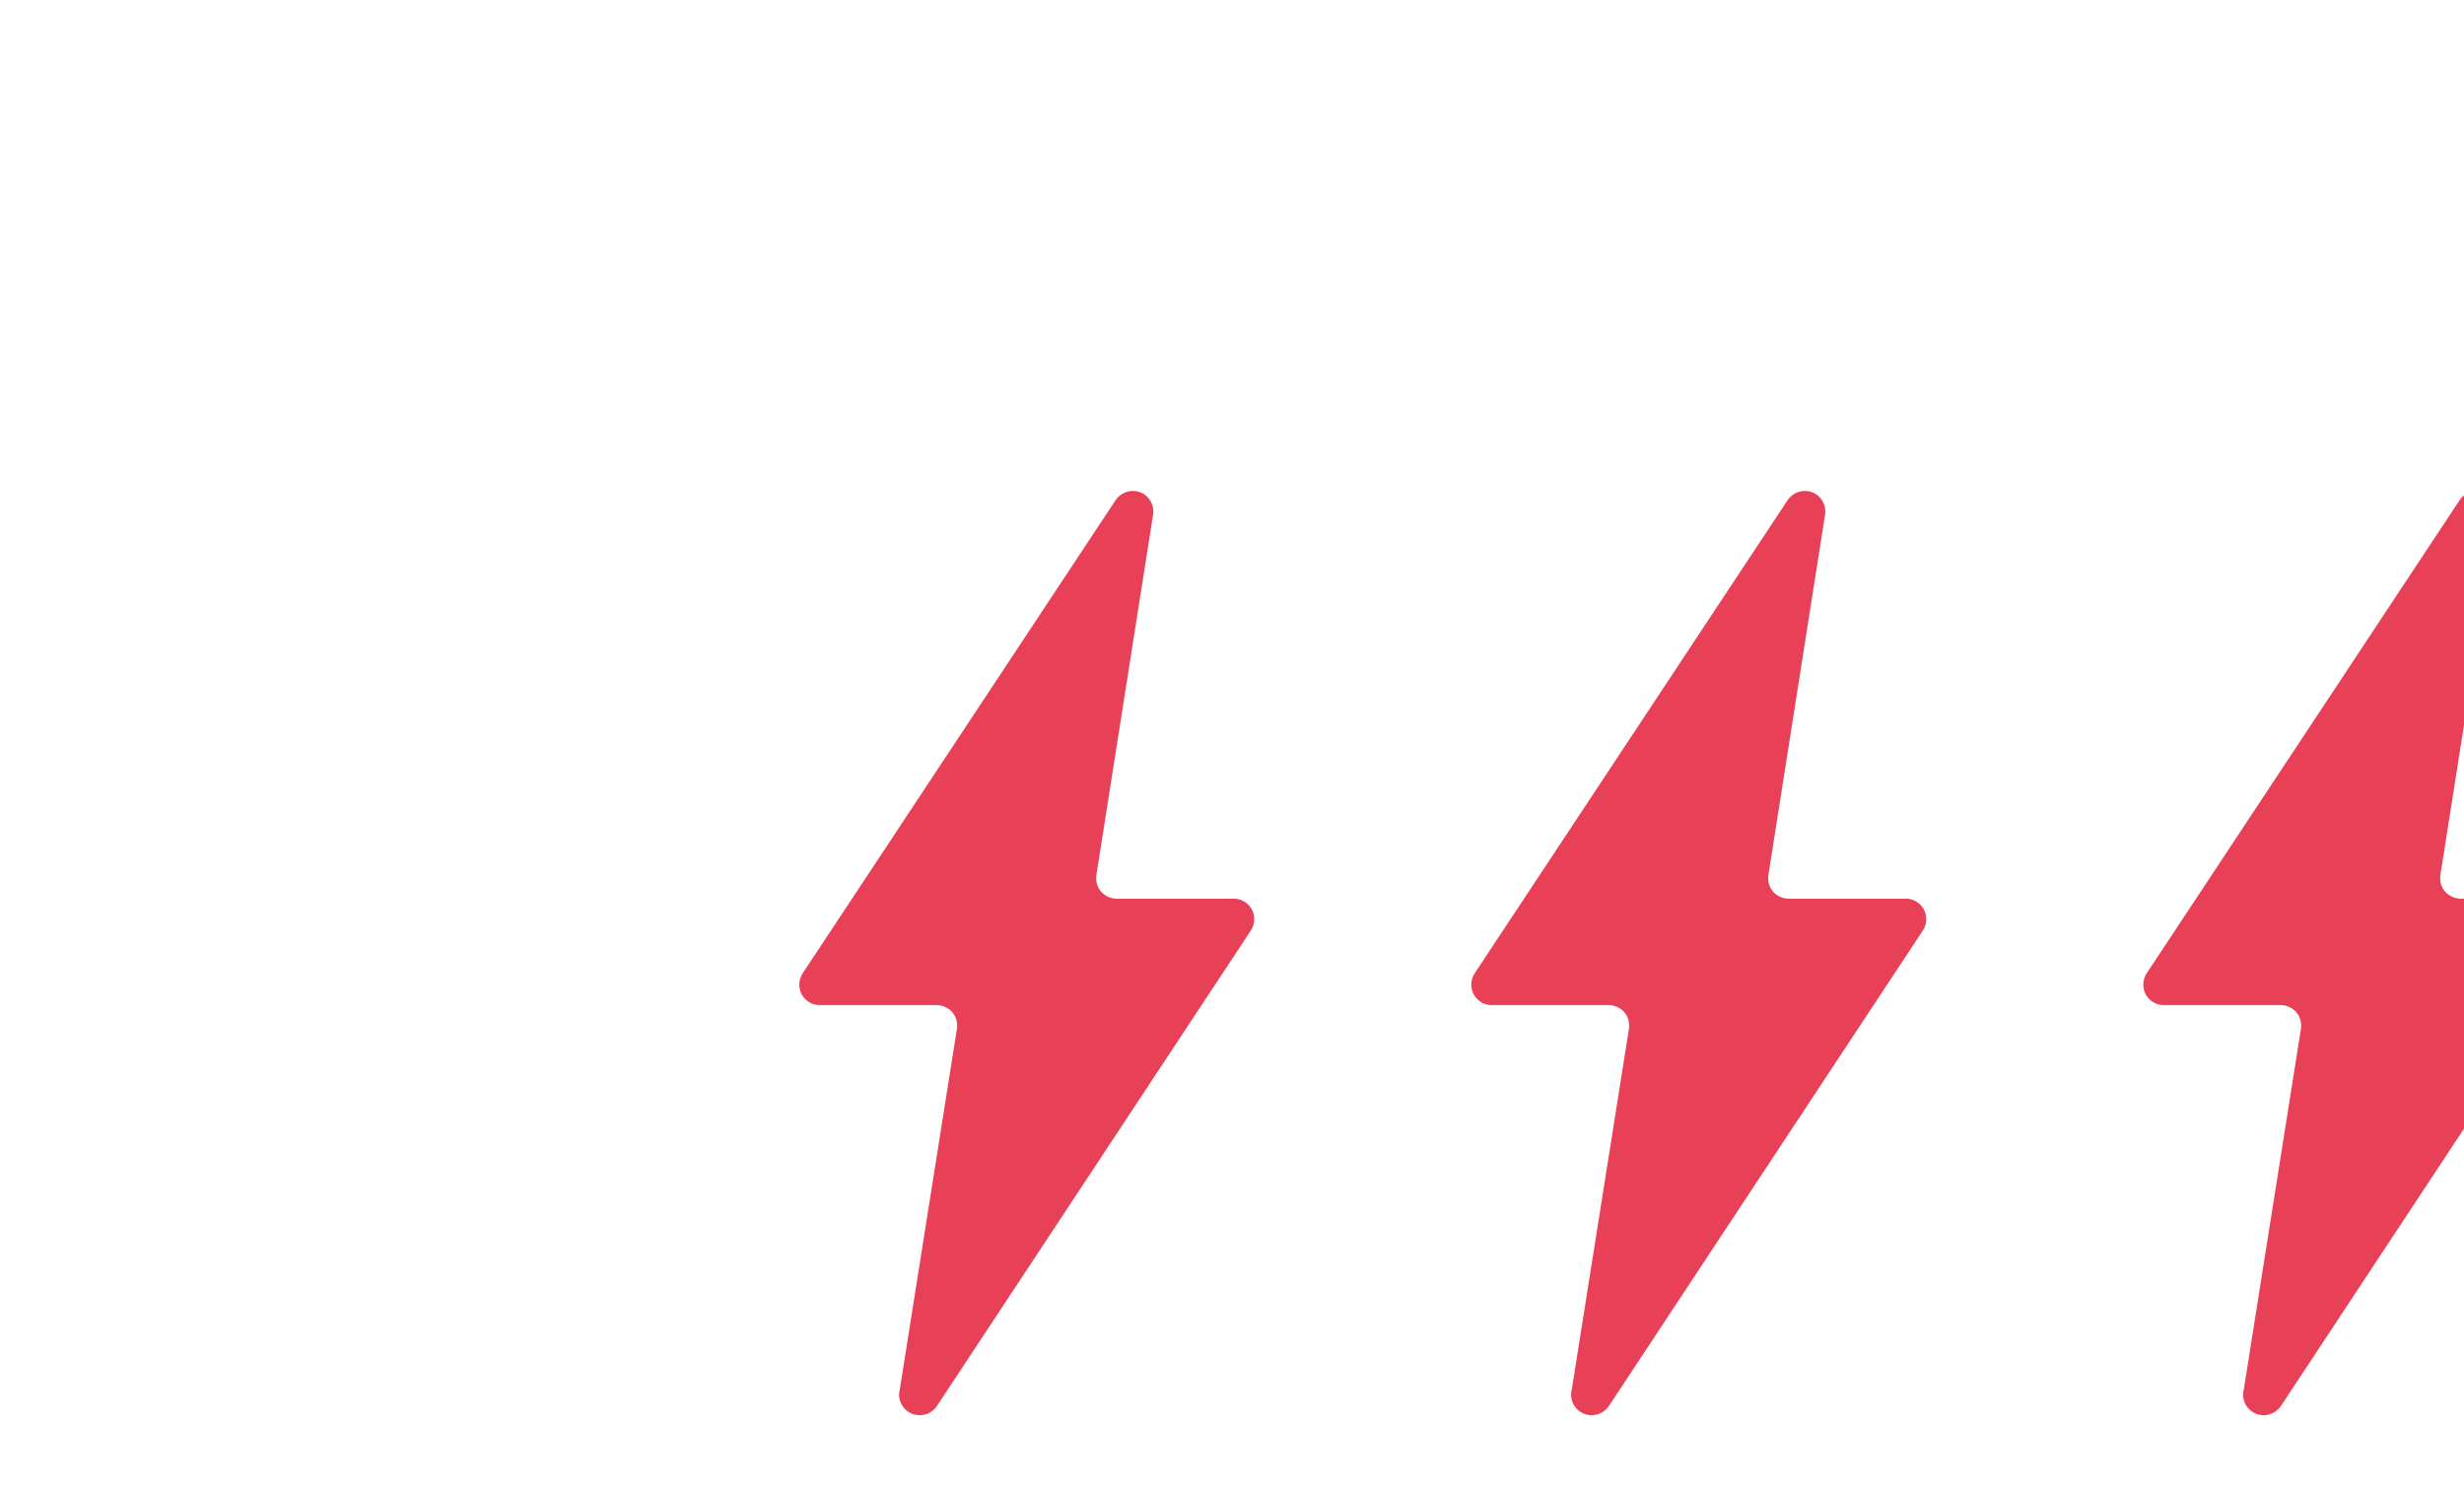
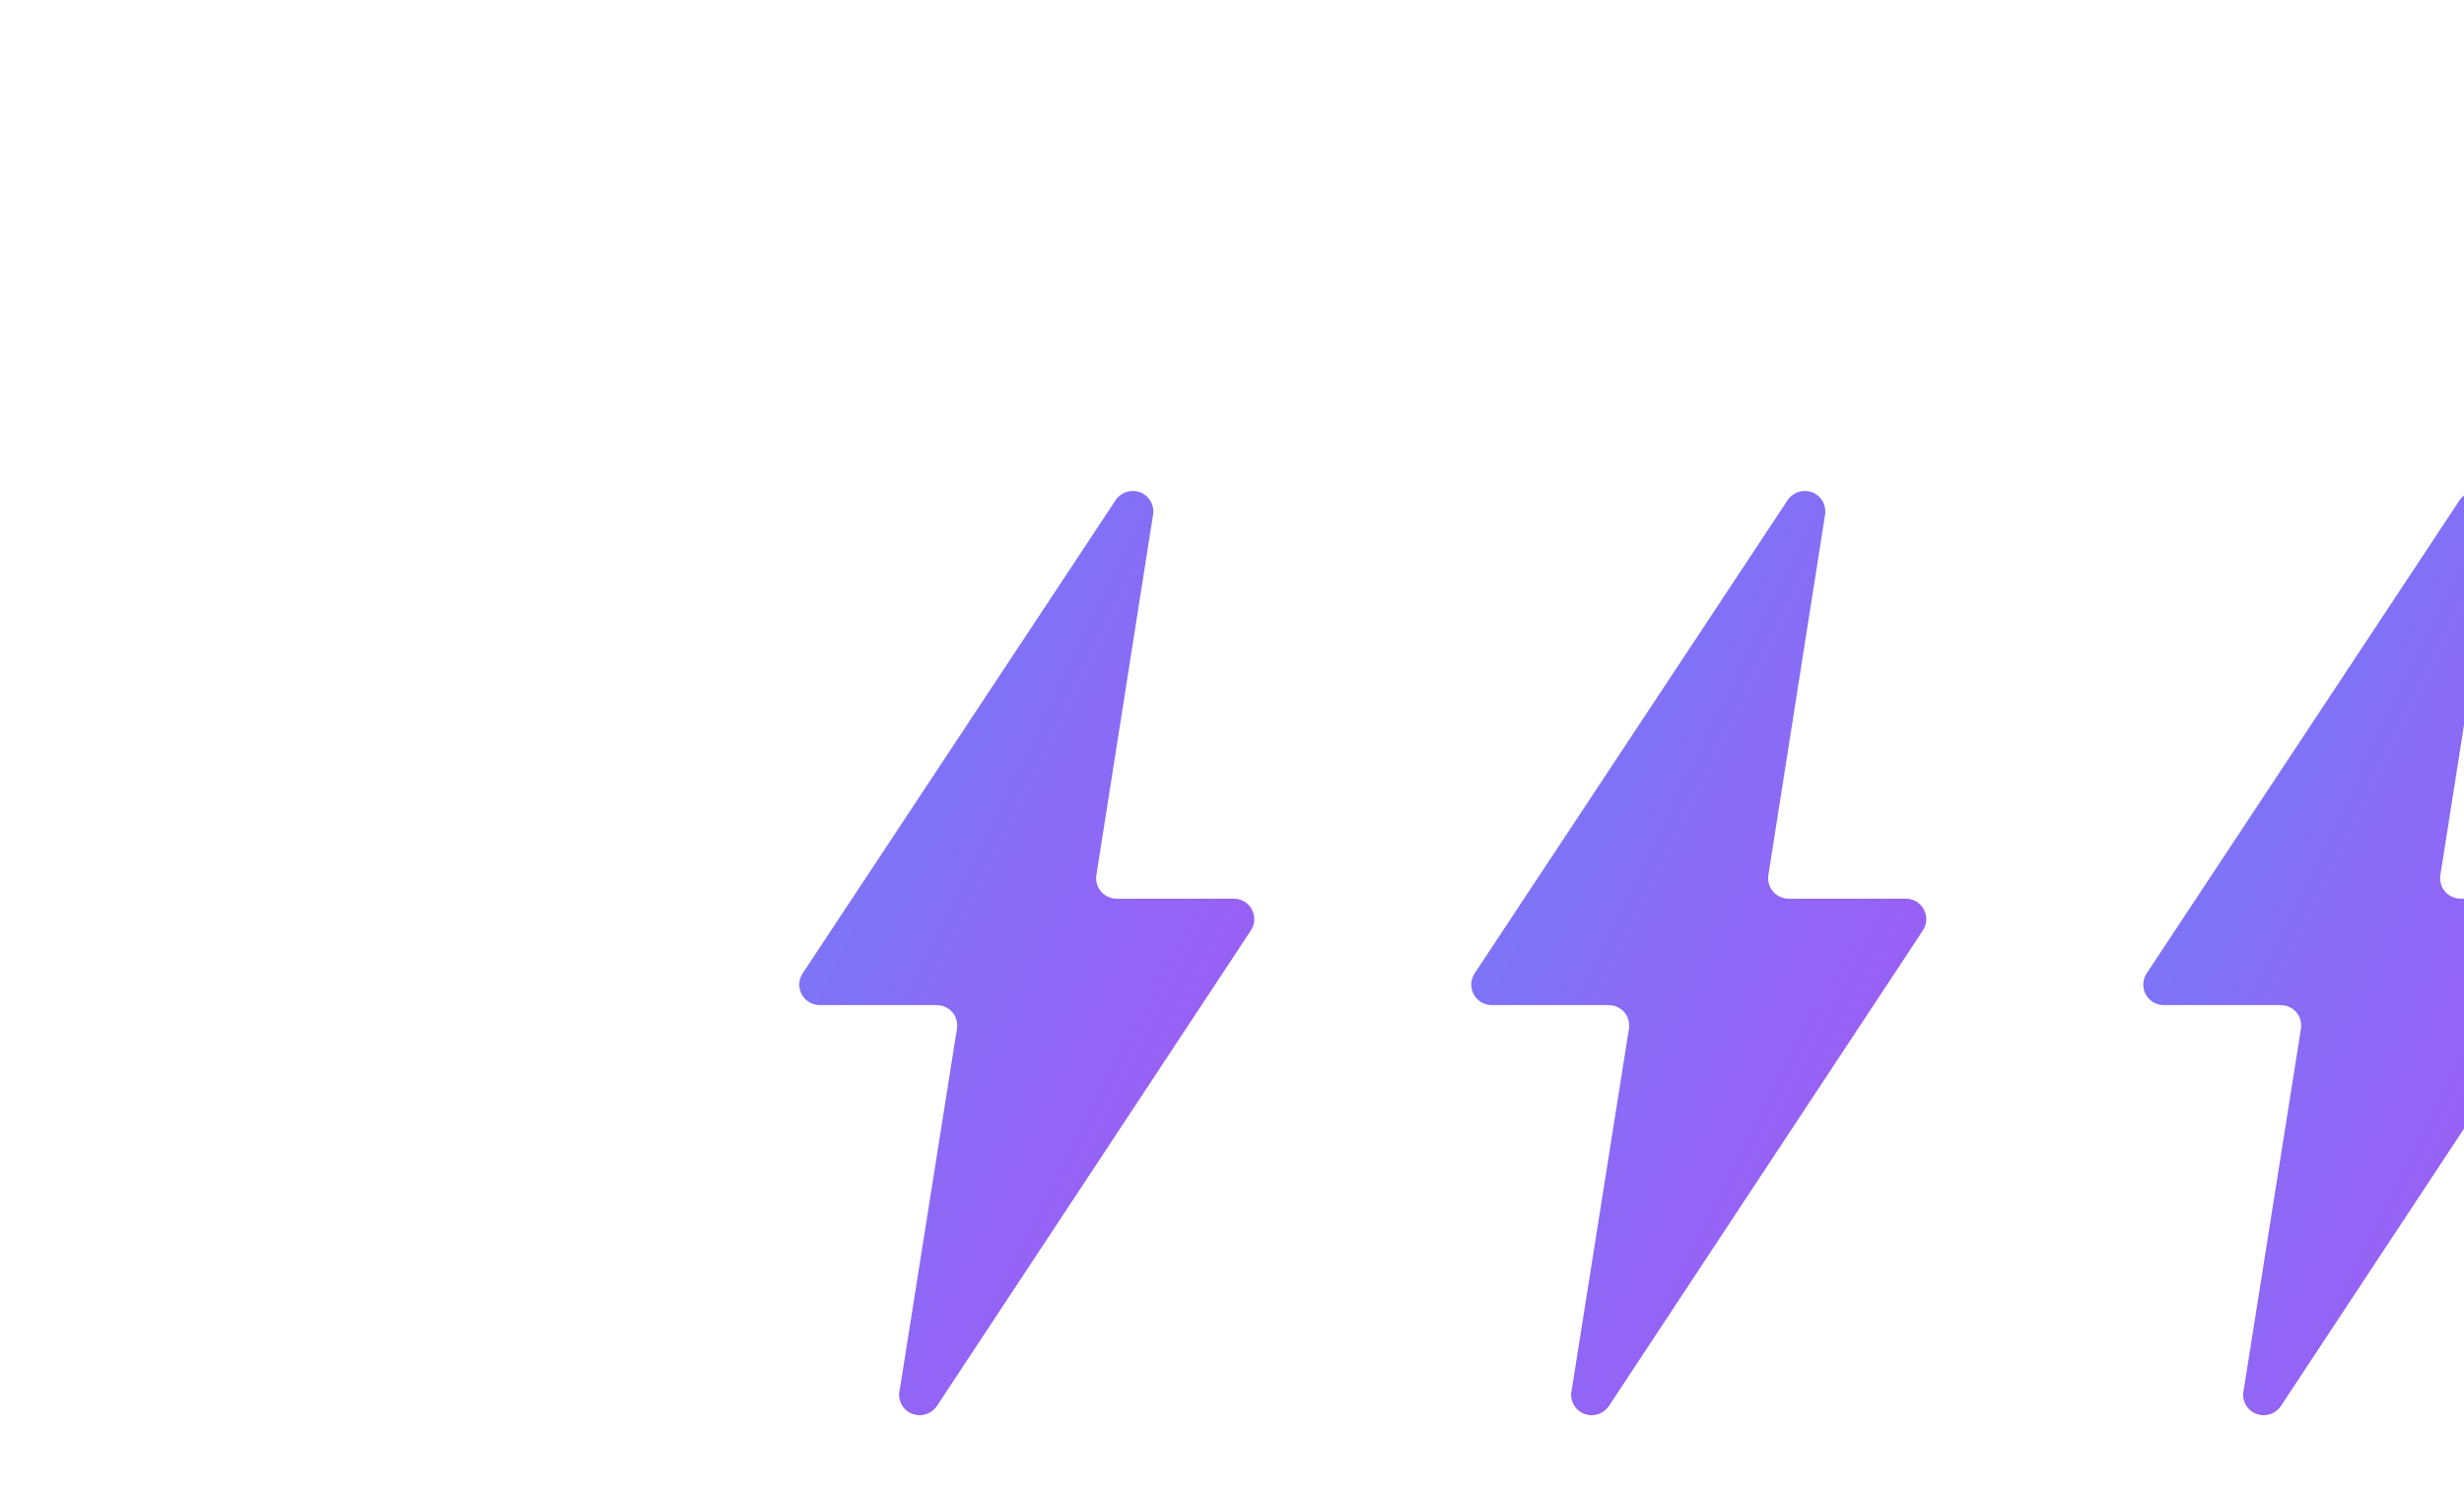
<svg xmlns="http://www.w3.org/2000/svg" viewBox="0 0 66 40">
-   <g fill="#E84057" transform="translate(0,-2) scale(0.55)">
+   <defs>
+     <linearGradient id="bolt-grad" x1="0%" y1="0%" x2="100%" y2="100%">
+       <stop offset="0%" stop-color="#6e7ff5" />
+       <stop offset="100%" stop-color="#a855f7" />
+     </linearGradient>
+   </defs>
+   <g fill="url(#bolt-grad)" transform="translate(0,-2) scale(0.55)">
    <path d="m60 47.41h-5.6c-0.3 0-0.59-0.13-0.78-0.35-0.2-0.23-0.27-0.54-0.22-0.83l2.76-17.55c0.06-0.46-0.2-0.91-0.64-1.07-0.44-0.16-0.93 0-1.19 0.39l-15.21 23c-0.23 0.32-0.26 0.73-0.07 1.08 0.19 0.34 0.56 0.54 0.95 0.51h5.6c0.3 0 0.59 0.13 0.78 0.35 0.2 0.23 0.27 0.54 0.22 0.83l-2.78 17.55c-0.13 0.49 0.14 1 0.61 1.18 0.47 0.18 1-0.02 1.25-0.46l15.21-23.04c0.23-0.32 0.26-0.73 0.07-1.08-0.19-0.34-0.56-0.54-0.95-0.51z" />
  </g>
-   <g fill="#E84057" transform="translate(18,-2) scale(0.55)">
+   <g fill="url(#bolt-grad)" transform="translate(18,-2) scale(0.55)">
    <path d="m60 47.41h-5.6c-0.3 0-0.59-0.13-0.78-0.35-0.2-0.23-0.27-0.54-0.22-0.83l2.76-17.55c0.06-0.46-0.2-0.91-0.64-1.07-0.44-0.16-0.93 0-1.19 0.39l-15.21 23c-0.23 0.32-0.26 0.73-0.07 1.08 0.19 0.34 0.56 0.54 0.95 0.51h5.6c0.3 0 0.59 0.13 0.78 0.35 0.2 0.23 0.27 0.54 0.22 0.83l-2.78 17.55c-0.13 0.49 0.14 1 0.61 1.18 0.47 0.18 1-0.02 1.25-0.46l15.21-23.04c0.23-0.32 0.26-0.73 0.07-1.08-0.19-0.34-0.56-0.54-0.95-0.51z" />
  </g>
-   <g fill="#E84057" transform="translate(36,-2) scale(0.55)">
+   <g fill="url(#bolt-grad)" transform="translate(36,-2) scale(0.55)">
    <path d="m60 47.41h-5.6c-0.3 0-0.59-0.13-0.78-0.35-0.2-0.23-0.27-0.54-0.22-0.83l2.76-17.55c0.06-0.46-0.2-0.91-0.64-1.07-0.44-0.16-0.93 0-1.19 0.39l-15.21 23c-0.23 0.32-0.26 0.73-0.07 1.08 0.19 0.34 0.56 0.54 0.95 0.51h5.6c0.3 0 0.59 0.13 0.78 0.35 0.2 0.23 0.27 0.54 0.22 0.83l-2.78 17.55c-0.13 0.49 0.14 1 0.61 1.18 0.47 0.18 1-0.02 1.25-0.46l15.21-23.04c0.23-0.32 0.26-0.73 0.07-1.08-0.19-0.34-0.56-0.54-0.95-0.51z" />
  </g>
</svg>
